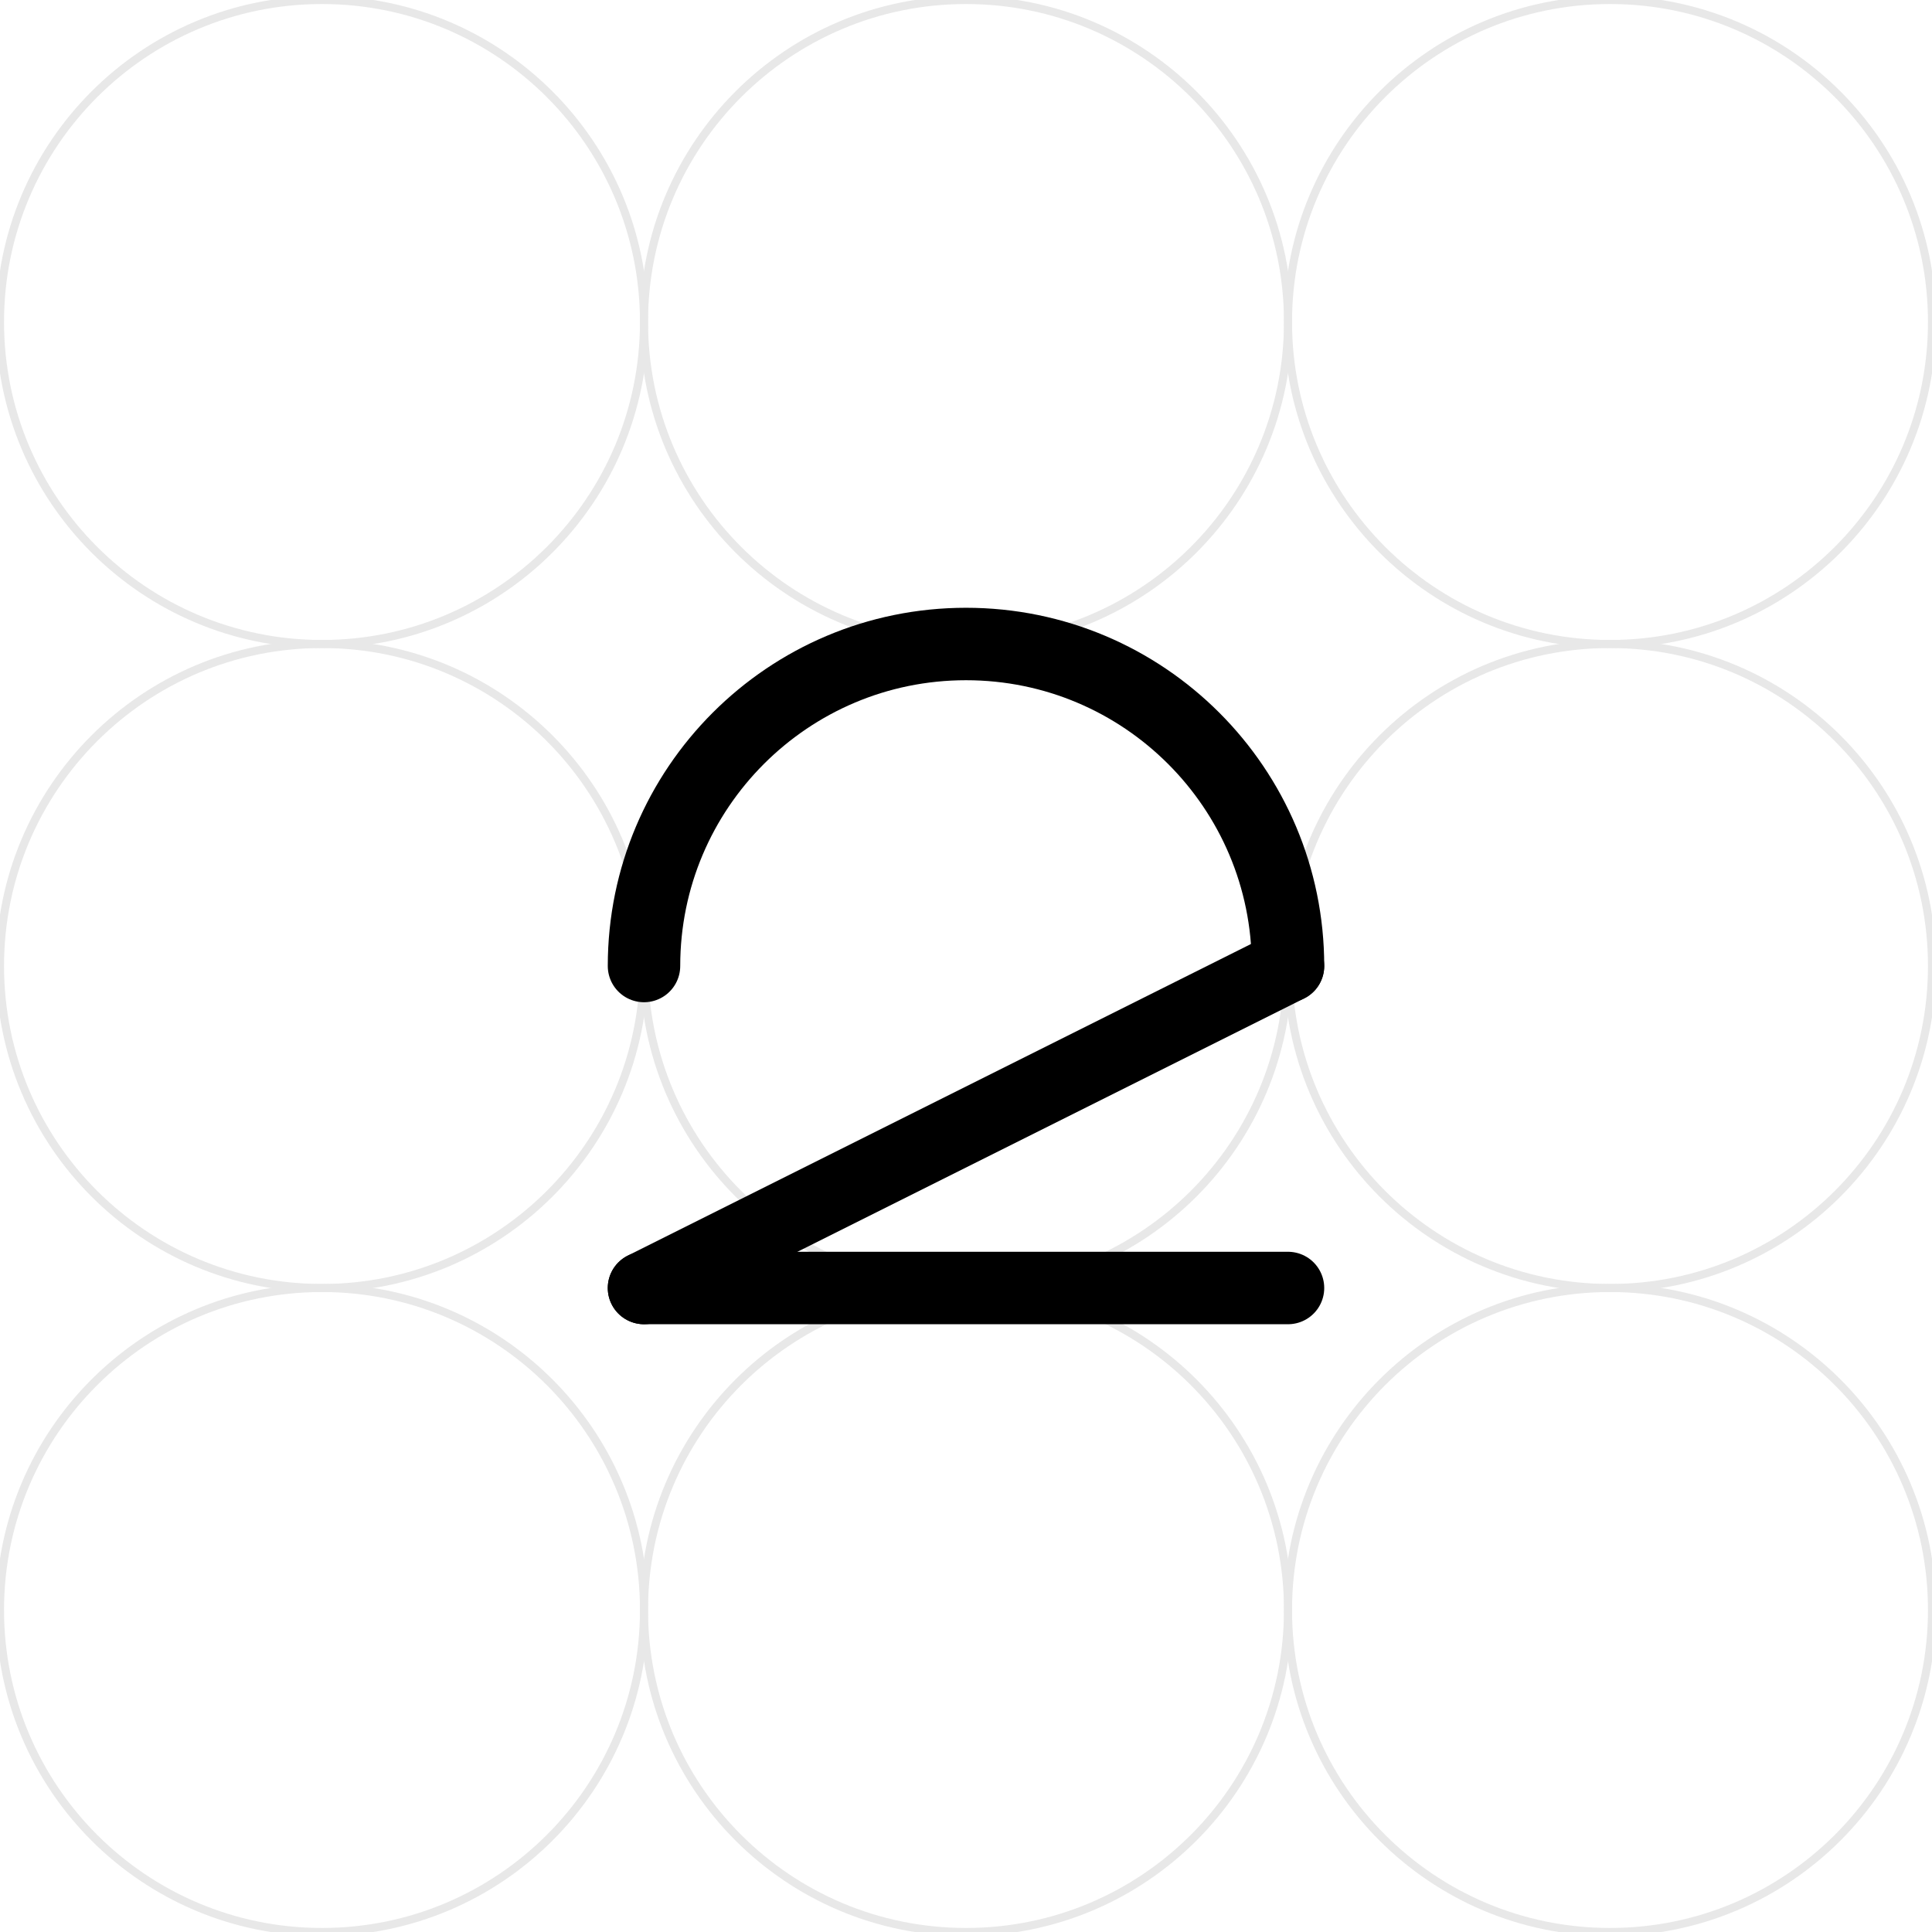
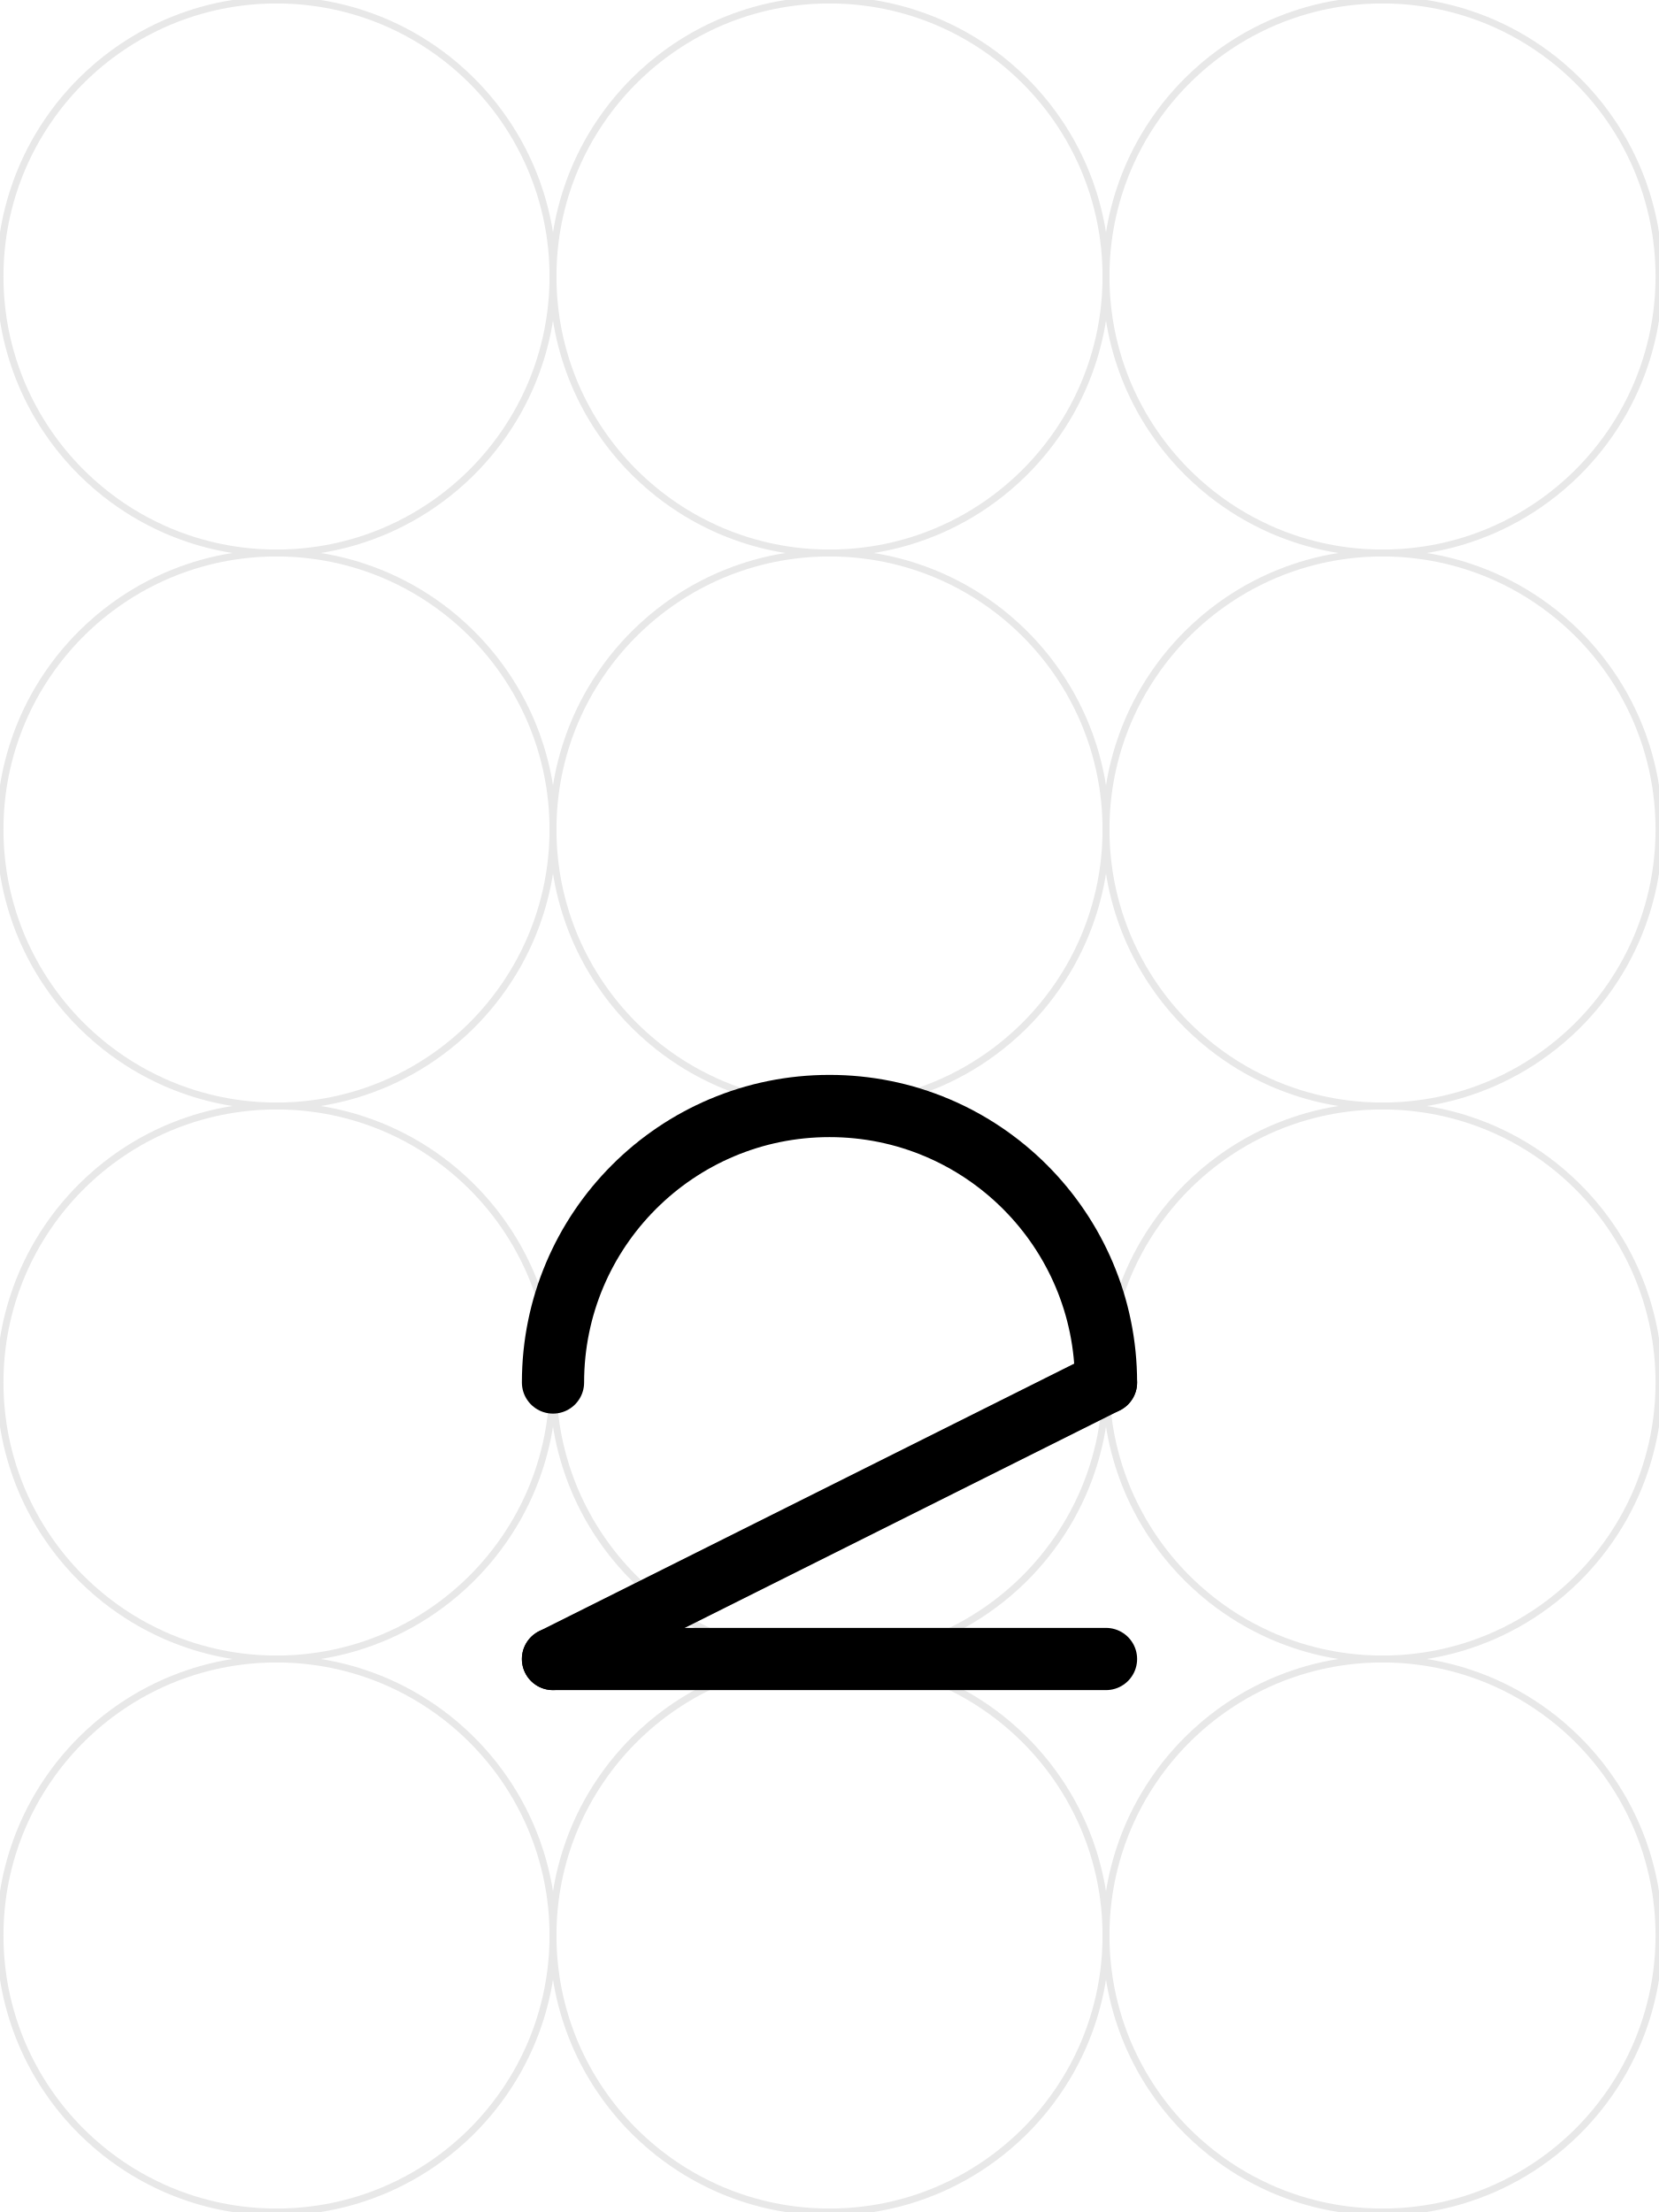
- <svg xmlns="http://www.w3.org/2000/svg" viewBox="0 0 240 240" width="240" height="240">
+ <svg xmlns="http://www.w3.org/2000/svg" viewBox="0 0 240 320" width="240" height="320">
  <rect x="0" y="0" width="100%" height="100%" fill="#fff" />
  <g fill="none" stroke="#bdbdbd" stroke-width="1" opacity="0.35">
    <circle cx="40" cy="40" r="40" />
    <circle cx="120" cy="40" r="40" />
    <circle cx="200" cy="40" r="40" />
    <circle cx="40" cy="120" r="40" />
    <circle cx="120" cy="120" r="40" />
    <circle cx="200" cy="120" r="40" />
    <circle cx="40" cy="200" r="40" />
    <circle cx="120" cy="200" r="40" />
    <circle cx="200" cy="200" r="40" />
+     <circle cx="40" cy="280" r="40" />
+     <circle cx="120" cy="280" r="40" />
+     <circle cx="200" cy="280" r="40" />
  </g>
  <g fill="none" stroke="#000" stroke-width="9" stroke-linecap="round" stroke-linejoin="round">
-     <path d="M 80 120 A 40 40 0 0 1 120 80 A 40 40 0 0 1 160 120" />
-     <path d="M 160 120 L 80 160" />
-     <path d="M 80 160 L 160 160" />
+     <path d="M 80 200 A 40 40 0 0 1 120 160 A 40 40 0 0 1 160 200" />
+     <path d="M 160 200 L 80 240" />
+     <path d="M 80 240 L 160 240" />
  </g>
</svg>
